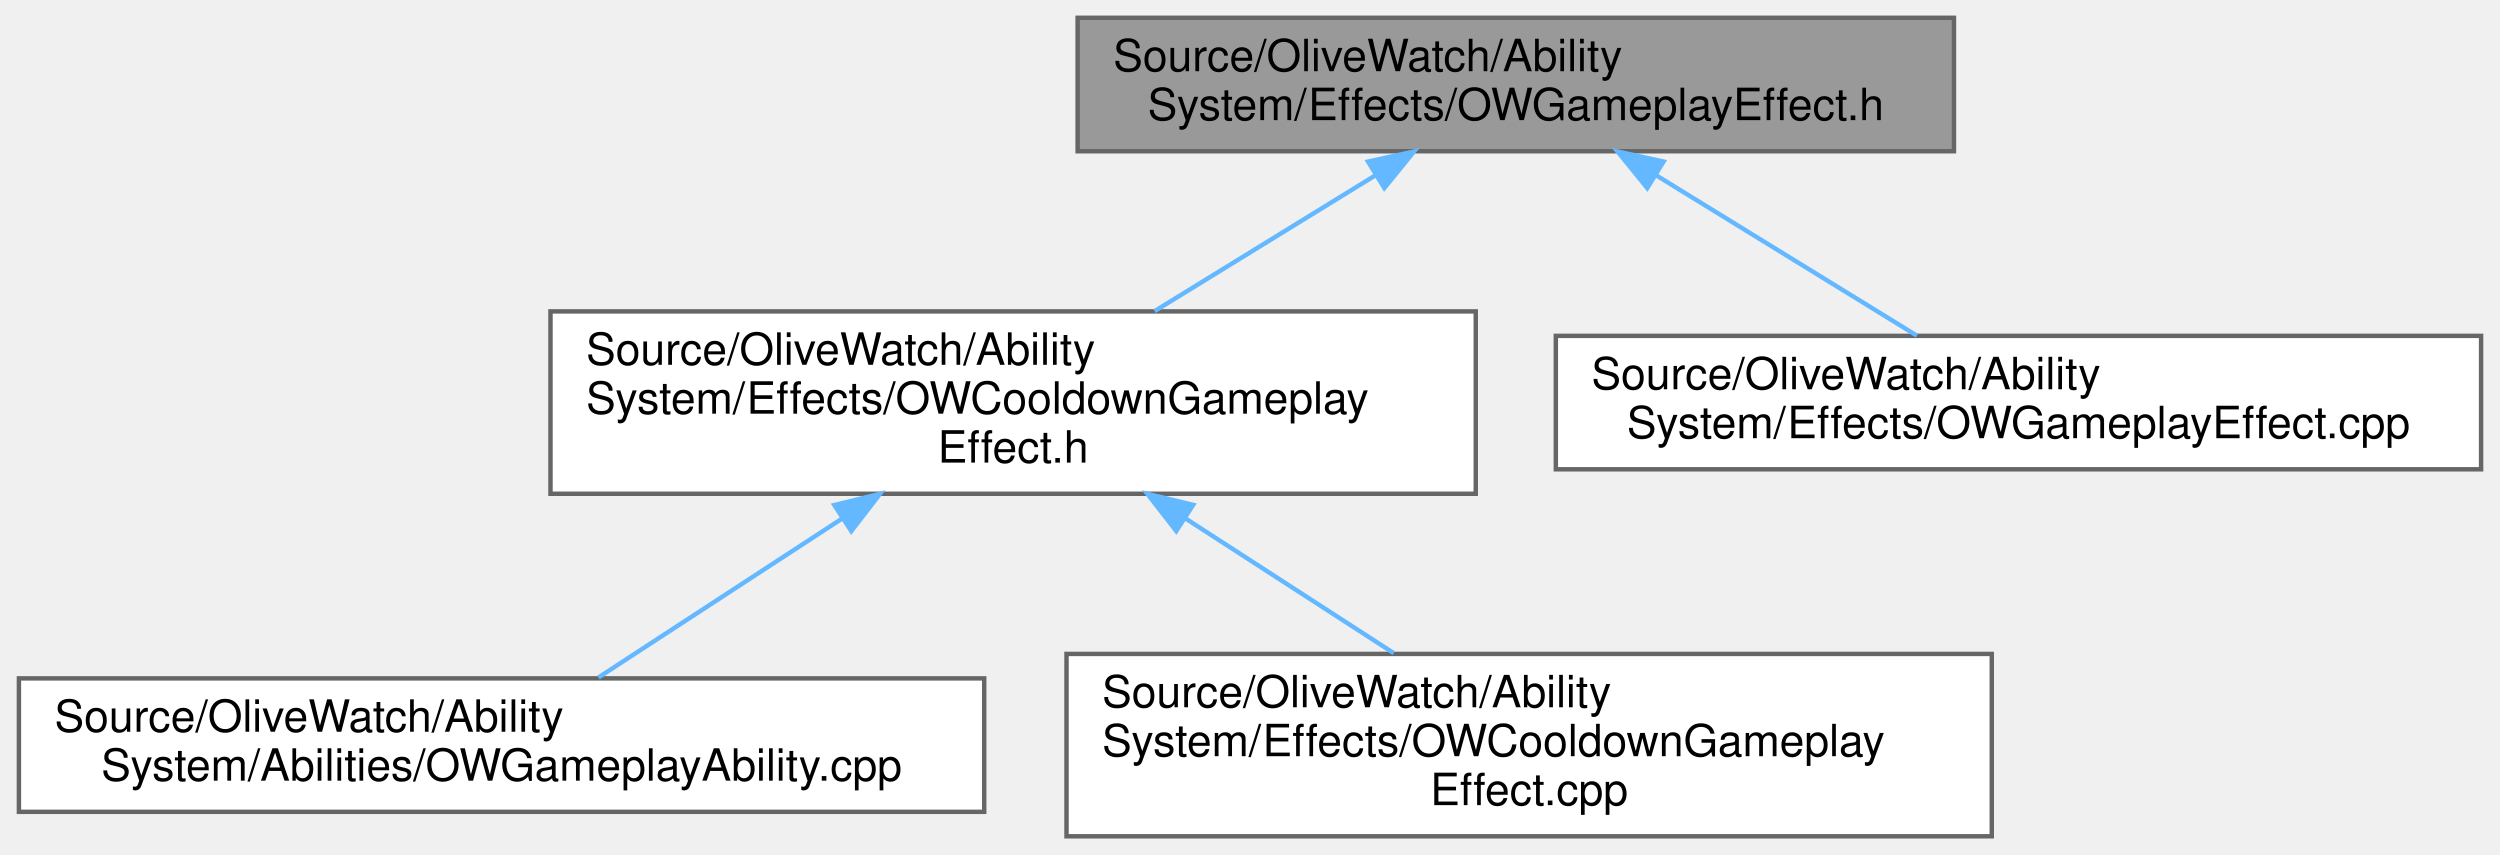
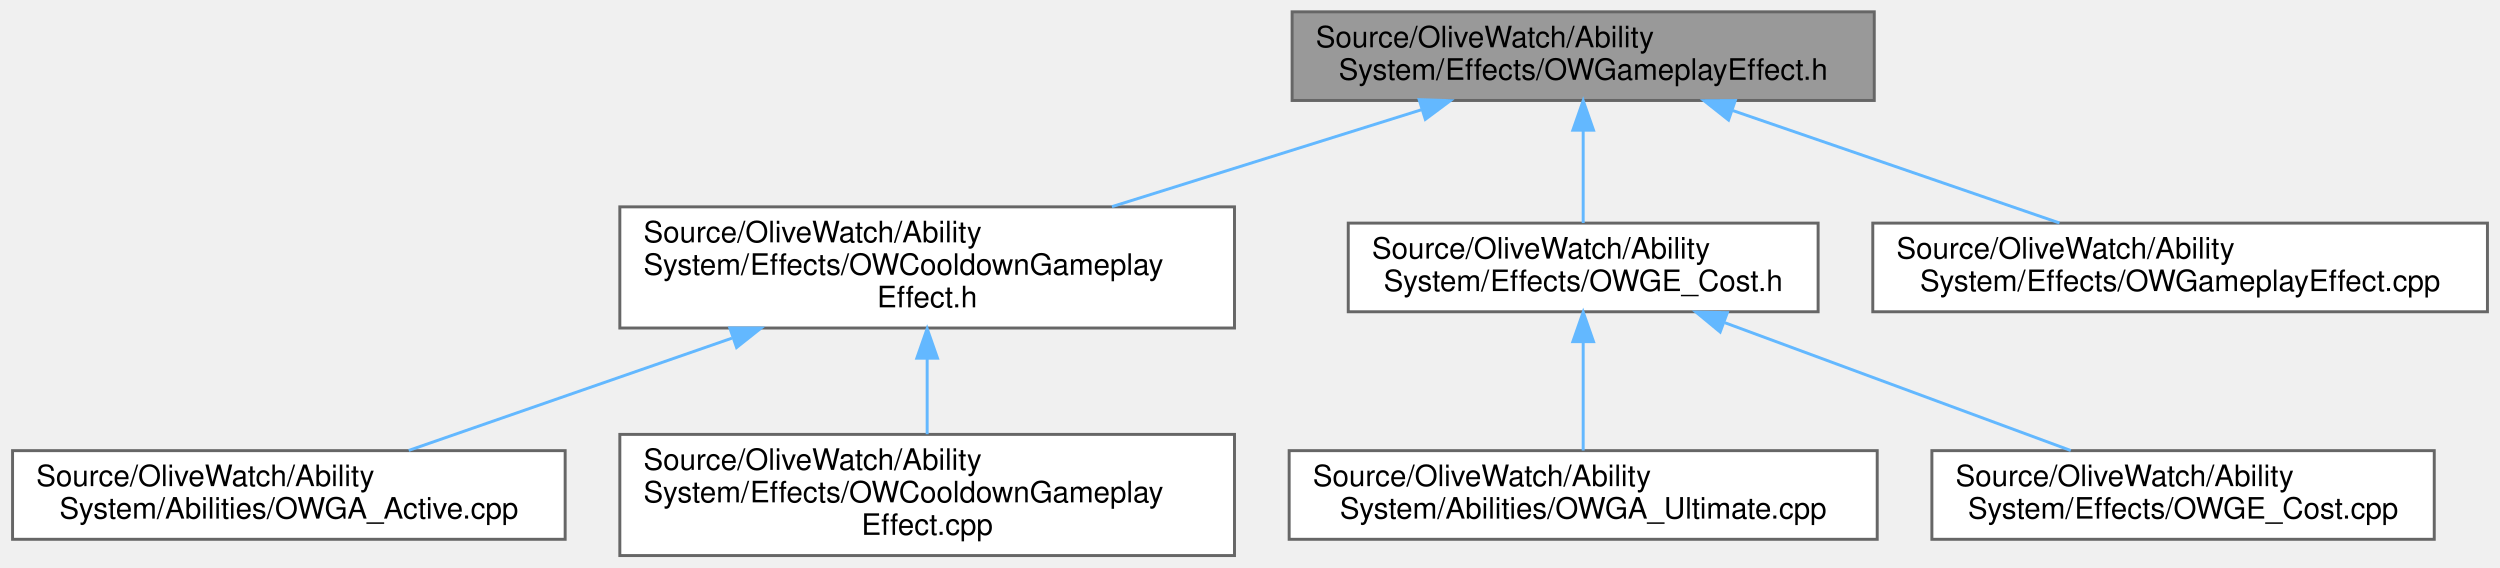
- <svg xmlns="http://www.w3.org/2000/svg" xmlns:xlink="http://www.w3.org/1999/xlink" width="562pt" height="192pt" viewBox="0.00 0.00 561.50 192.00">
+ <svg xmlns="http://www.w3.org/2000/svg" xmlns:xlink="http://www.w3.org/1999/xlink" width="846pt" height="192pt" viewBox="0.00 0.00 845.50 192.00">
  <g id="graph0" class="graph" transform="scale(1 1) rotate(0) translate(4 188)">
    <g id="Node000001" class="node">
      <g id="a_Node000001">
        <a xlink:title=" ">
-           <polygon fill="#999999" stroke="#666666" points="435,-184 238,-184 238,-154 435,-154 435,-184" />
-           <text text-anchor="start" x="246" y="-172" font-family="Helvetica,sans-Serif" font-size="10.00">Source/OliveWatch/Ability</text>
-           <text text-anchor="middle" x="336.5" y="-161" font-family="Helvetica,sans-Serif" font-size="10.00">System/Effects/OWGameplayEffect.h</text>
+           <polygon fill="#999999" stroke="#666666" points="630,-184 433,-184 433,-154 630,-154 630,-184" />
+           <text text-anchor="start" x="441" y="-172" font-family="Helvetica,sans-Serif" font-size="10.00">Source/OliveWatch/Ability</text>
+           <text text-anchor="middle" x="531.5" y="-161" font-family="Helvetica,sans-Serif" font-size="10.00">System/Effects/OWGameplayEffect.h</text>
        </a>
      </g>
    </g>
    <g id="Node000002" class="node">
      <g id="a_Node000002">
        <a xlink:href="OWCooldownGameplayEffect_8h.html" target="_top" xlink:title=" ">
-           <polygon fill="white" stroke="#666666" points="327.5,-118 119.5,-118 119.5,-77 327.5,-77 327.5,-118" />
-           <text text-anchor="start" x="127.5" y="-106" font-family="Helvetica,sans-Serif" font-size="10.00">Source/OliveWatch/Ability</text>
-           <text text-anchor="start" x="127.5" y="-95" font-family="Helvetica,sans-Serif" font-size="10.00">System/Effects/OWCooldownGameplay</text>
-           <text text-anchor="middle" x="223.5" y="-84" font-family="Helvetica,sans-Serif" font-size="10.00">Effect.h</text>
+           <polygon fill="white" stroke="#666666" points="413.5,-118 205.5,-118 205.5,-77 413.5,-77 413.5,-118" />
+           <text text-anchor="start" x="213.5" y="-106" font-family="Helvetica,sans-Serif" font-size="10.00">Source/OliveWatch/Ability</text>
+           <text text-anchor="start" x="213.5" y="-95" font-family="Helvetica,sans-Serif" font-size="10.00">System/Effects/OWCooldownGameplay</text>
+           <text text-anchor="middle" x="309.5" y="-84" font-family="Helvetica,sans-Serif" font-size="10.00">Effect.h</text>
        </a>
      </g>
    </g>
    <g id="edge1_Node000001_Node000002" class="edge">
      <g id="a_edge1_Node000001_Node000002">
        <a xlink:title=" ">
-           <path fill="none" stroke="#63b8ff" d="M304.93,-148.58C289.44,-139.06 270.84,-127.62 255.32,-118.07" />
-           <polygon fill="#63b8ff" stroke="#63b8ff" points="303.28,-151.68 313.63,-153.94 306.95,-145.72 303.28,-151.68" />
+           <path fill="none" stroke="#63b8ff" d="M477.01,-150.94C445.24,-141 405.07,-128.42 372.02,-118.07" />
+           <polygon fill="#63b8ff" stroke="#63b8ff" points="475.99,-154.29 486.57,-153.94 478.08,-147.61 475.99,-154.29" />
        </a>
      </g>
    </g>
    <g id="Node000005" class="node">
      <g id="a_Node000005">
-         <a xlink:href="OWGameplayEffect_8cpp.html" target="_top" xlink:title=" ">
-           <polygon fill="white" stroke="#666666" points="553.5,-112.5 345.5,-112.5 345.5,-82.5 553.5,-82.5 553.5,-112.5" />
-           <text text-anchor="start" x="353.5" y="-100.5" font-family="Helvetica,sans-Serif" font-size="10.00">Source/OliveWatch/Ability</text>
-           <text text-anchor="middle" x="449.5" y="-89.5" font-family="Helvetica,sans-Serif" font-size="10.00">System/Effects/OWGameplayEffect.cpp</text>
+         <a xlink:href="OWGE__Cost_8h.html" target="_top" xlink:title=" ">
+           <polygon fill="white" stroke="#666666" points="611,-112.5 452,-112.5 452,-82.5 611,-82.5 611,-112.5" />
+           <text text-anchor="start" x="460" y="-100.5" font-family="Helvetica,sans-Serif" font-size="10.00">Source/OliveWatch/Ability</text>
+           <text text-anchor="middle" x="531.5" y="-89.5" font-family="Helvetica,sans-Serif" font-size="10.00">System/Effects/OWGE_Cost.h</text>
        </a>
      </g>
    </g>
    <g id="edge4_Node000001_Node000005" class="edge">
      <g id="a_edge4_Node000001_Node000005">
        <a xlink:title=" ">
-           <path fill="none" stroke="#63b8ff" d="M368.09,-148.57C386.71,-137.12 409.83,-122.9 426.67,-112.54" />
-           <polygon fill="#63b8ff" stroke="#63b8ff" points="366.05,-145.72 359.37,-153.94 369.72,-151.68 366.05,-145.72" />
+           <path fill="none" stroke="#63b8ff" d="M531.5,-143.75C531.5,-133.31 531.5,-121.49 531.5,-112.54" />
+           <polygon fill="#63b8ff" stroke="#63b8ff" points="528,-143.94 531.5,-153.94 535,-143.94 528,-143.94" />
+         </a>
+       </g>
+     </g>
+     <g id="Node000008" class="node">
+       <g id="a_Node000008">
+         <a xlink:href="OWGameplayEffect_8cpp.html" target="_top" xlink:title=" ">
+           <polygon fill="white" stroke="#666666" points="837.5,-112.5 629.5,-112.5 629.5,-82.5 837.5,-82.5 837.5,-112.5" />
+           <text text-anchor="start" x="637.5" y="-100.5" font-family="Helvetica,sans-Serif" font-size="10.00">Source/OliveWatch/Ability</text>
+           <text text-anchor="middle" x="733.5" y="-89.5" font-family="Helvetica,sans-Serif" font-size="10.00">System/Effects/OWGameplayEffect.cpp</text>
+         </a>
+       </g>
+     </g>
+     <g id="edge7_Node000001_Node000008" class="edge">
+       <g id="a_edge7_Node000001_Node000008">
+         <a xlink:title=" ">
+           <path fill="none" stroke="#63b8ff" d="M582.17,-150.57C616.33,-138.81 660.8,-123.51 692.68,-112.54" />
+           <polygon fill="#63b8ff" stroke="#63b8ff" points="580.69,-147.37 572.38,-153.94 582.97,-153.99 580.69,-147.37" />
        </a>
      </g>
    </g>
    <g id="Node000003" class="node">
      <g id="a_Node000003">
-         <a xlink:href="OWGameplayAbility_8cpp.html" target="_top" xlink:title=" ">
-           <polygon fill="white" stroke="#666666" points="217,-35.5 0,-35.5 0,-5.5 217,-5.5 217,-35.5" />
+         <a xlink:href="OWGA__Active_8cpp.html" target="_top" xlink:title=" ">
+           <polygon fill="white" stroke="#666666" points="187,-35.5 0,-35.5 0,-5.5 187,-5.5 187,-35.5" />
          <text text-anchor="start" x="8" y="-23.5" font-family="Helvetica,sans-Serif" font-size="10.00">Source/OliveWatch/Ability</text>
-           <text text-anchor="middle" x="108.5" y="-12.5" font-family="Helvetica,sans-Serif" font-size="10.00">System/Abilities/OWGameplayAbility.cpp</text>
+           <text text-anchor="middle" x="93.5" y="-12.5" font-family="Helvetica,sans-Serif" font-size="10.00">System/Abilities/OWGA_Active.cpp</text>
        </a>
      </g>
    </g>
    <g id="edge2_Node000002_Node000003" class="edge">
      <g id="a_edge2_Node000002_Node000003">
        <a xlink:title=" ">
-           <path fill="none" stroke="#63b8ff" d="M184.92,-71.34C166.71,-59.47 145.66,-45.74 130.27,-35.7" />
-           <polygon fill="#63b8ff" stroke="#63b8ff" points="183.3,-74.46 193.59,-76.99 187.12,-68.6 183.3,-74.46" />
+           <path fill="none" stroke="#63b8ff" d="M243.45,-73.57C207.76,-61.17 164.82,-46.26 134.06,-35.58" />
+           <polygon fill="#63b8ff" stroke="#63b8ff" points="242.72,-77.02 253.31,-76.99 245.01,-70.4 242.72,-77.02" />
        </a>
      </g>
    </g>
    <g id="Node000004" class="node">
      <g id="a_Node000004">
        <a xlink:href="OWCooldownGameplayEffect_8cpp.html" target="_top" xlink:title=" ">
-           <polygon fill="white" stroke="#666666" points="443.5,-41 235.5,-41 235.5,0 443.5,0 443.5,-41" />
-           <text text-anchor="start" x="243.5" y="-29" font-family="Helvetica,sans-Serif" font-size="10.00">Source/OliveWatch/Ability</text>
-           <text text-anchor="start" x="243.5" y="-18" font-family="Helvetica,sans-Serif" font-size="10.00">System/Effects/OWCooldownGameplay</text>
-           <text text-anchor="middle" x="339.5" y="-7" font-family="Helvetica,sans-Serif" font-size="10.00">Effect.cpp</text>
+           <polygon fill="white" stroke="#666666" points="413.5,-41 205.5,-41 205.5,0 413.5,0 413.5,-41" />
+           <text text-anchor="start" x="213.5" y="-29" font-family="Helvetica,sans-Serif" font-size="10.00">Source/OliveWatch/Ability</text>
+           <text text-anchor="start" x="213.5" y="-18" font-family="Helvetica,sans-Serif" font-size="10.00">System/Effects/OWCooldownGameplay</text>
+           <text text-anchor="middle" x="309.5" y="-7" font-family="Helvetica,sans-Serif" font-size="10.00">Effect.cpp</text>
        </a>
      </g>
    </g>
    <g id="edge3_Node000002_Node000004" class="edge">
      <g id="a_edge3_Node000002_Node000004">
        <a xlink:title=" ">
-           <path fill="none" stroke="#63b8ff" d="M262.37,-71.37C277.59,-61.53 294.79,-50.41 309.07,-41.17" />
-           <polygon fill="#63b8ff" stroke="#63b8ff" points="260.17,-68.62 253.67,-76.99 263.97,-74.5 260.17,-68.62" />
+           <path fill="none" stroke="#63b8ff" d="M309.5,-66.69C309.5,-58.08 309.5,-48.9 309.5,-41.07" />
+           <polygon fill="#63b8ff" stroke="#63b8ff" points="306,-66.79 309.5,-76.79 313,-66.79 306,-66.79" />
+         </a>
+       </g>
+     </g>
+     <g id="Node000006" class="node">
+       <g id="a_Node000006">
+         <a xlink:href="OWGA__Ultimate_8cpp.html" target="_top" xlink:title=" ">
+           <polygon fill="white" stroke="#666666" points="631,-35.5 432,-35.5 432,-5.5 631,-5.5 631,-35.5" />
+           <text text-anchor="start" x="440" y="-23.5" font-family="Helvetica,sans-Serif" font-size="10.00">Source/OliveWatch/Ability</text>
+           <text text-anchor="middle" x="531.5" y="-12.5" font-family="Helvetica,sans-Serif" font-size="10.00">System/Abilities/OWGA_Ultimate.cpp</text>
+         </a>
+       </g>
+     </g>
+     <g id="edge5_Node000005_Node000006" class="edge">
+       <g id="a_edge5_Node000005_Node000006">
+         <a xlink:title=" ">
+           <path fill="none" stroke="#63b8ff" d="M531.5,-72.04C531.5,-59.95 531.5,-45.79 531.5,-35.54" />
+           <polygon fill="#63b8ff" stroke="#63b8ff" points="528,-72.39 531.5,-82.39 535,-72.39 528,-72.39" />
+         </a>
+       </g>
+     </g>
+     <g id="Node000007" class="node">
+       <g id="a_Node000007">
+         <a xlink:href="OWGE__Cost_8cpp.html" target="_top" xlink:title=" ">
+           <polygon fill="white" stroke="#666666" points="819.5,-35.5 649.5,-35.5 649.5,-5.5 819.5,-5.5 819.5,-35.5" />
+           <text text-anchor="start" x="657.5" y="-23.5" font-family="Helvetica,sans-Serif" font-size="10.00">Source/OliveWatch/Ability</text>
+           <text text-anchor="middle" x="734.5" y="-12.5" font-family="Helvetica,sans-Serif" font-size="10.00">System/Effects/OWGE_Cost.cpp</text>
+         </a>
+       </g>
+     </g>
+     <g id="edge6_Node000005_Node000007" class="edge">
+       <g id="a_edge6_Node000005_Node000007">
+         <a xlink:title=" ">
+           <path fill="none" stroke="#63b8ff" d="M579.42,-78.8C615.17,-65.59 663.37,-47.78 696.49,-35.54" />
+           <polygon fill="#63b8ff" stroke="#63b8ff" points="577.85,-75.64 569.68,-82.39 580.28,-82.21 577.85,-75.64" />
        </a>
      </g>
    </g>
  </g>
</svg>
